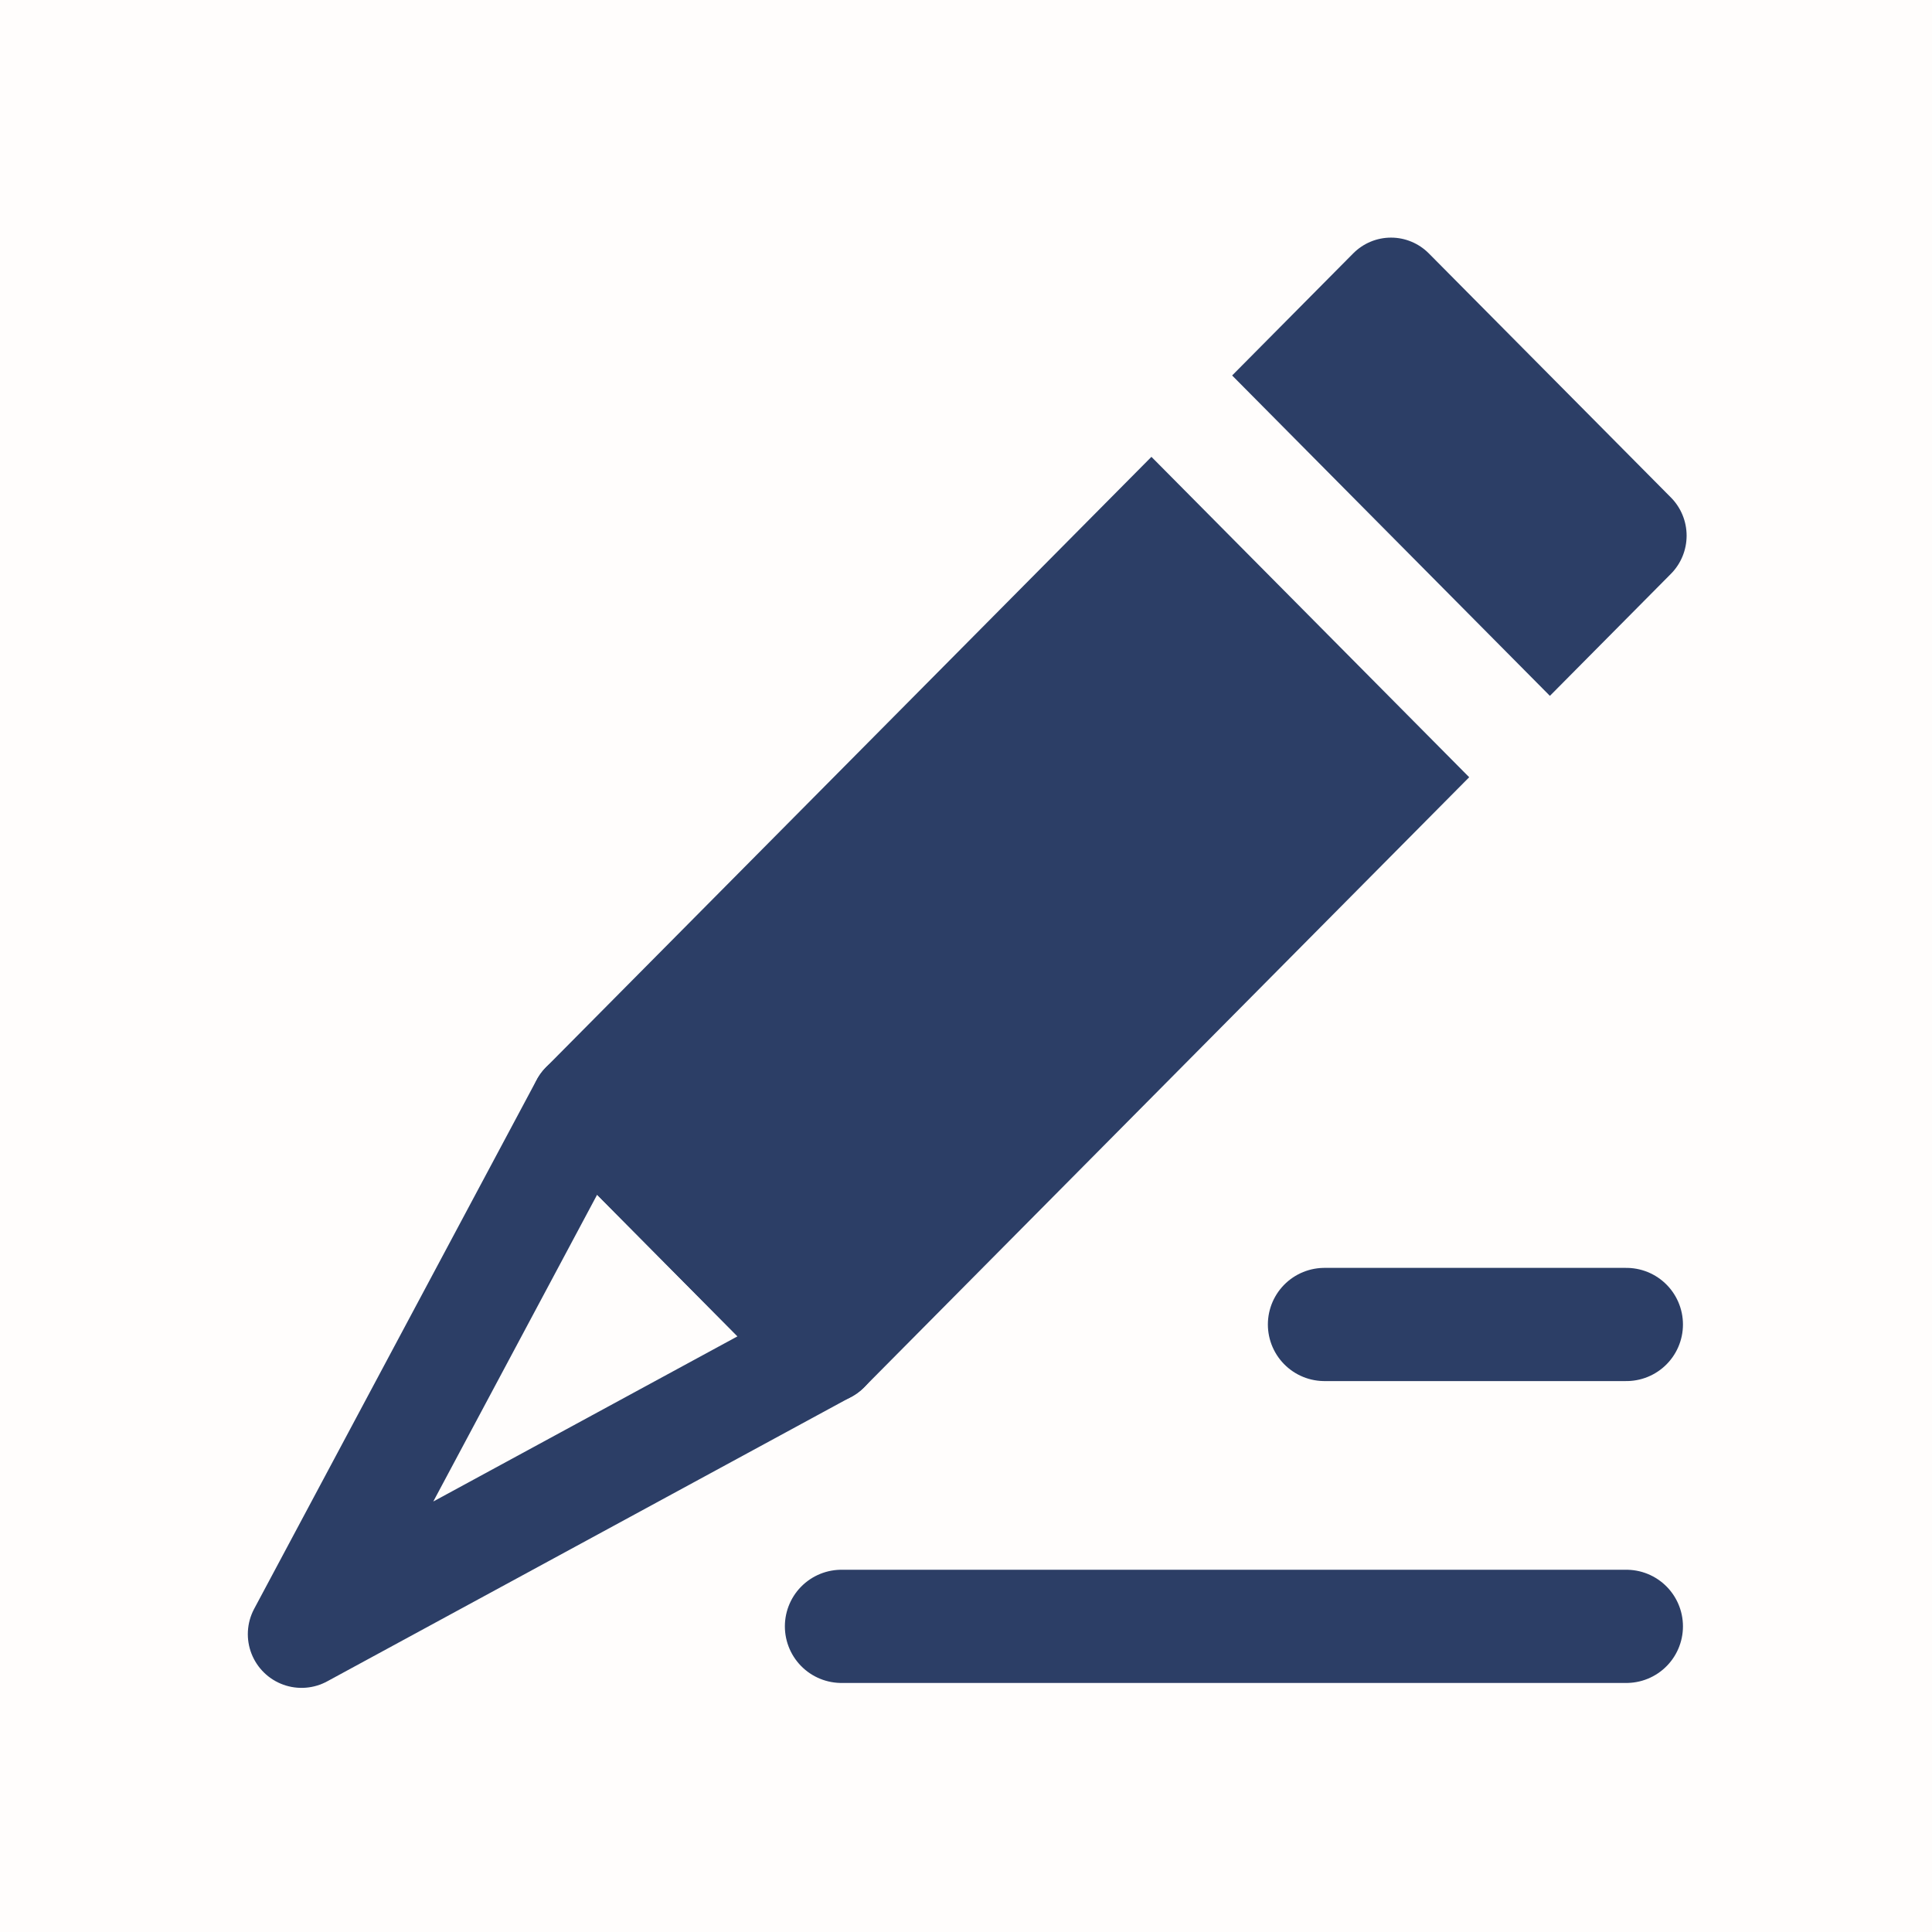
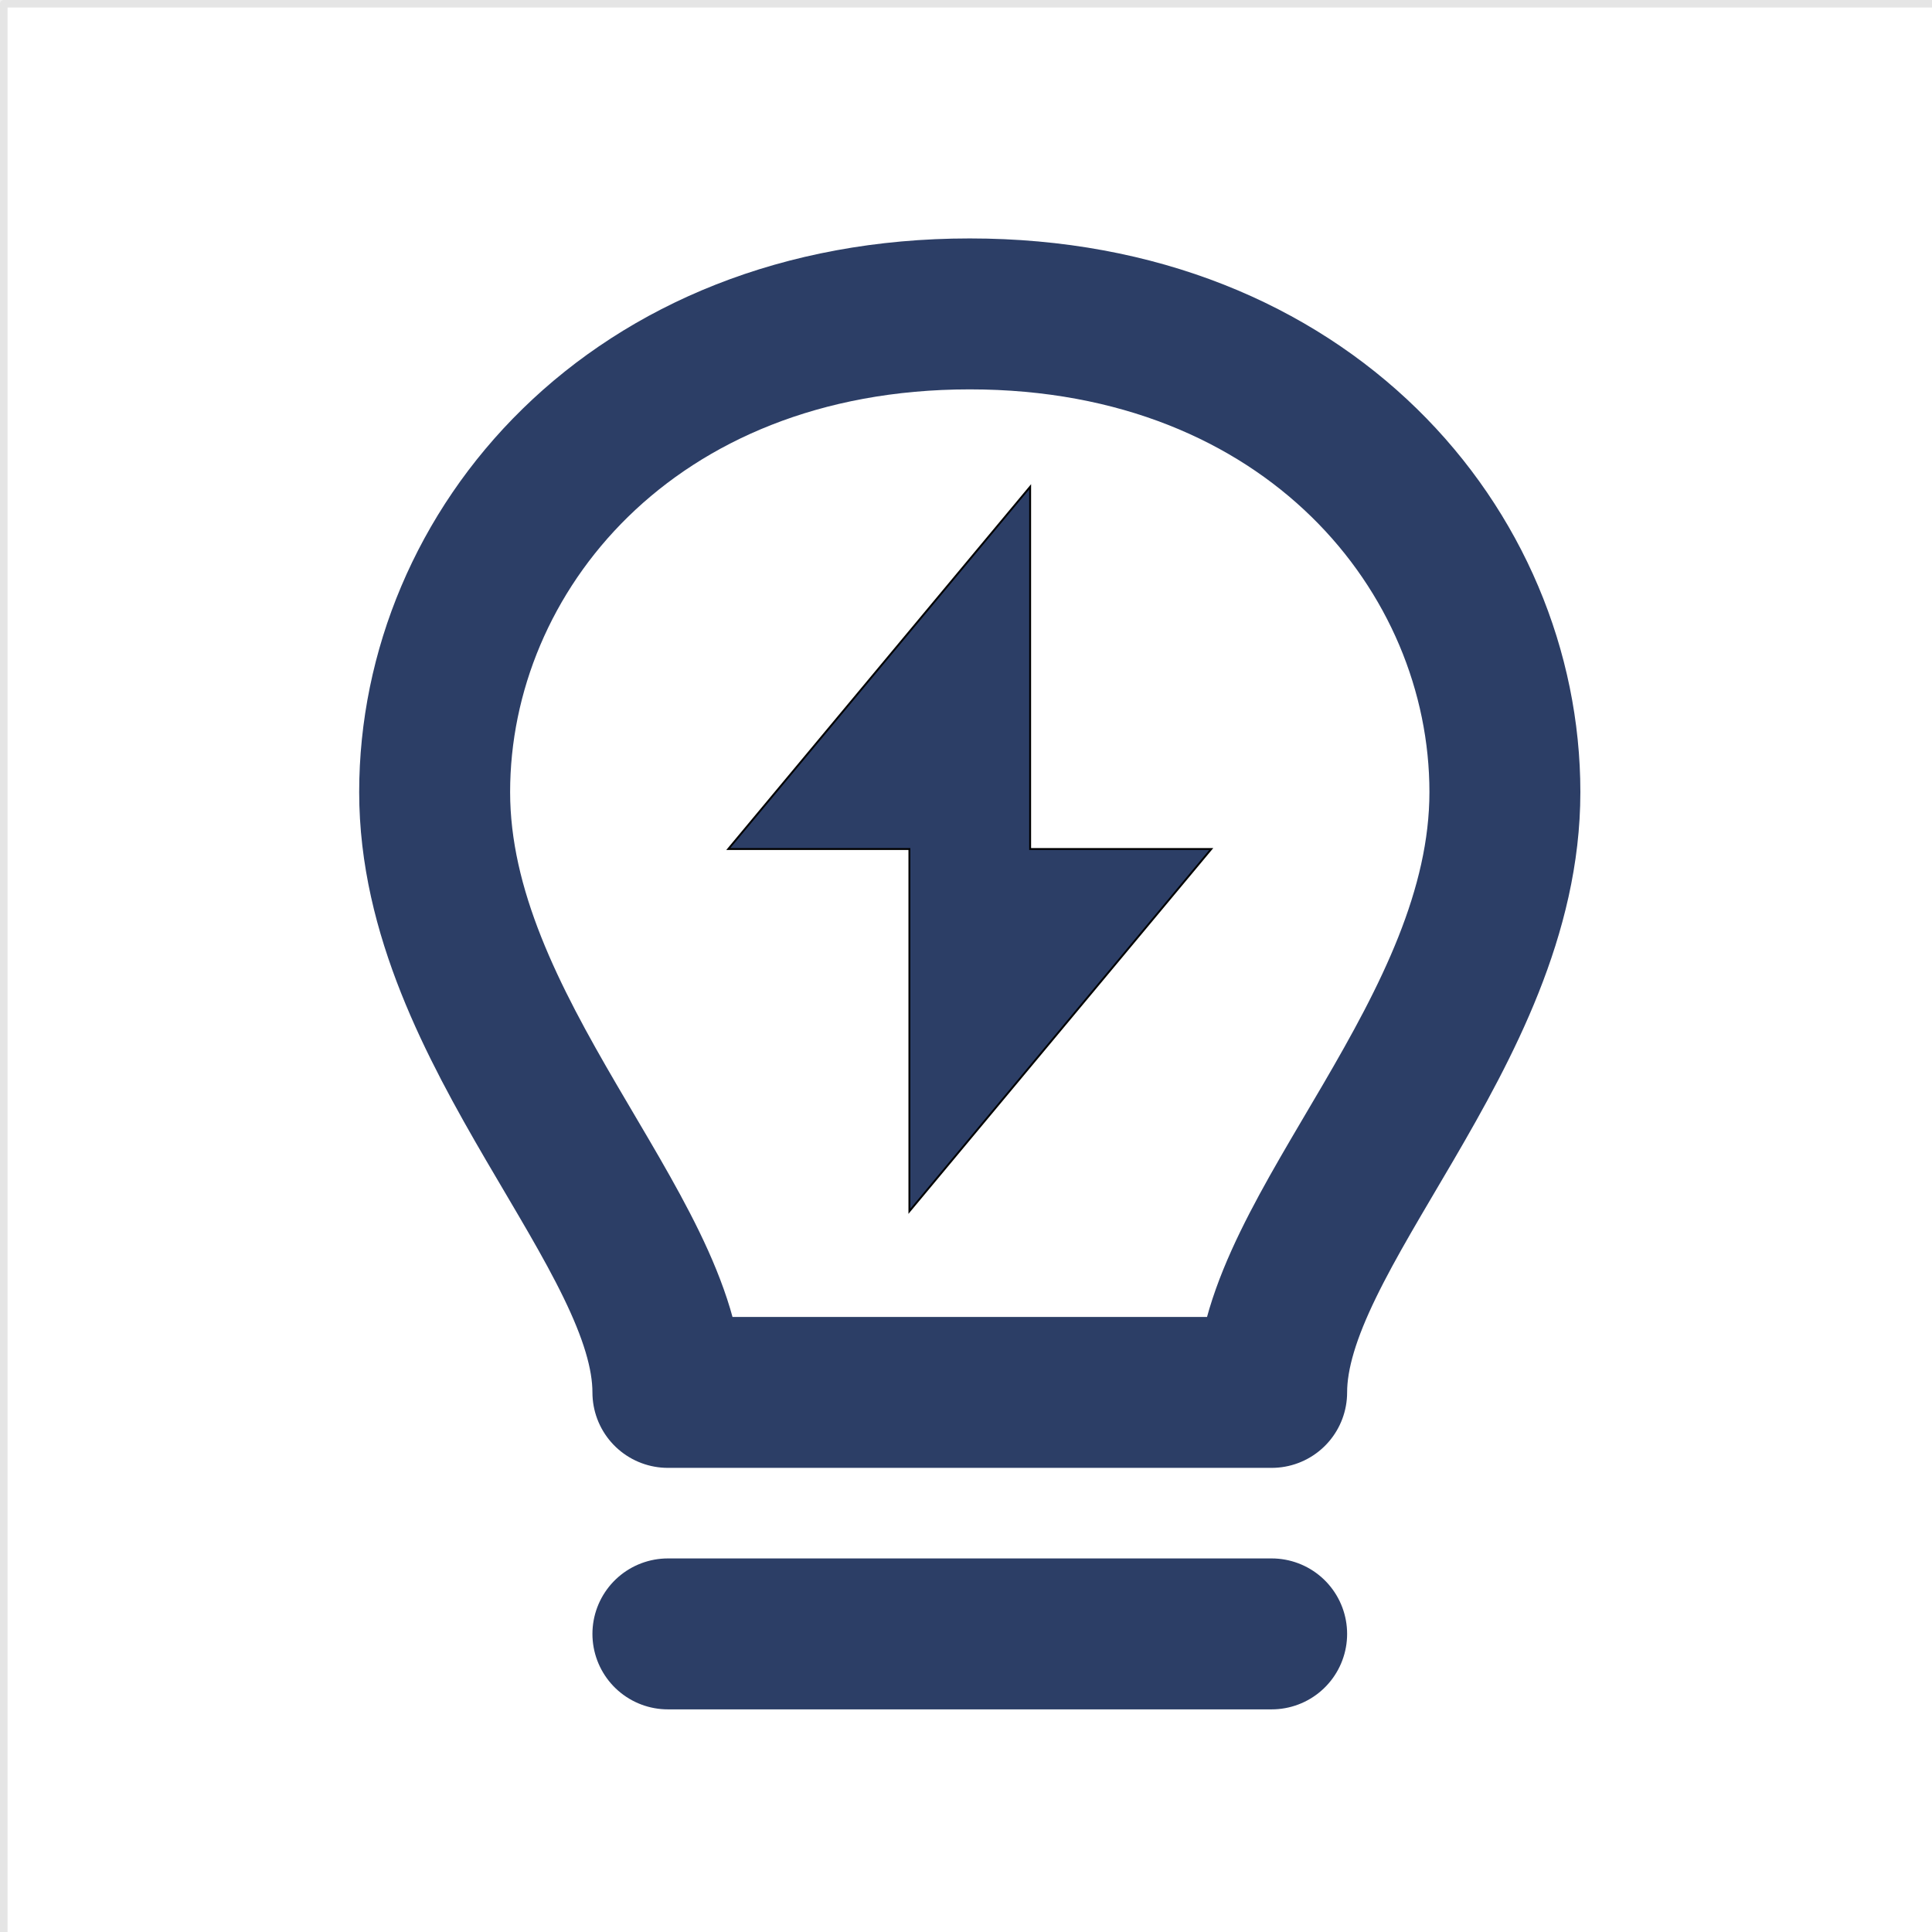
<svg xmlns="http://www.w3.org/2000/svg" width="1024" height="1024" viewBox="0 0 1024 1024" version="1.1" id="svg5">
  <defs id="defs2">
    <clipPath clipPathUnits="userSpaceOnUse" id="clipPath19332">
      <circle style="fill:#190d4d;fill-opacity:1;stroke-width:4.364;stroke-linecap:round;stroke-linejoin:round" id="circle19334" cx="544" cy="384" r="144" />
    </clipPath>
  </defs>
  <g id="layer1">
-     <rect style="fill:#fffdfc;fill-opacity:1;stroke:none;stroke-width:4;stroke-linecap:round;stroke-linejoin:round;stroke-opacity:1" id="rect42935" width="1024" height="1024" x="0" y="0" rx="9.2433998e-05" ry="0" />
-     <path id="rect43240" style="color:#000000;fill:#2c3e66;fill-opacity:1;stroke-width:0.949;stroke-linecap:round;stroke-linejoin:round;-inkscape-stroke:none" d="m 757.316,134.315 c -5.318,-5.361 -12.53,-8.373 -20.05,-8.373 -7.52,3e-4 -14.732,3.012 -20.05,8.373 l -64.16,64.691 168.421,169.815 64.16,-64.691 c 5.317,-5.362 8.304,-12.634 8.305,-20.216 -2e-4,-7.582 -2.987,-14.854 -8.305,-20.216 z M 610.282,242.133 289.481,565.59 c -4.69,4.729 -7.588,10.967 -8.188,17.627 -0.762,8.45 2.238,16.805 8.188,22.805 l 128.321,129.383 c 5.951,5.999 14.237,9.024 22.618,8.256 6.606,-0.606 12.792,-3.527 17.482,-8.256 L 778.703,411.948 Z" />
-     <path style="fill:none;stroke:#2c3e66;stroke-width:56.944;stroke-linecap:round;stroke-linejoin:round;stroke-miterlimit:4;stroke-dasharray:none;stroke-opacity:1" d="M 309.531,585.806 159.824,866.135 437.852,715.189 Z" id="path43871" />
-     <path style="fill:none;stroke:#2c3e66;stroke-width:60;stroke-linecap:round;stroke-linejoin:miter;stroke-miterlimit:4;stroke-dasharray:none;stroke-opacity:1" d="M 446,862 H 862" id="path45368" />
-     <path style="fill:none;stroke:#2c3e66;stroke-width:60;stroke-linecap:round;stroke-linejoin:miter;stroke-miterlimit:4;stroke-dasharray:none;stroke-opacity:1" d="M 702,702 H 862" id="path46090" />
+     <rect style="fill:#ffffff;fill-opacity:1;stroke:#e5e5e5;stroke-width:4;stroke-linecap:round;stroke-linejoin:round" id="rect39934" width="1024" height="1024" x="2" y="2" rx="9.2433998e-05" ry="0" />
+     <path style="fill:none;stroke:#2c3e66;stroke-width:80;stroke-linecap:round;stroke-linejoin:miter;stroke-miterlimit:4;stroke-dasharray:none;stroke-opacity:1" d="M 354,866 H 674" id="path28976" />
+     <path style="fill:#2c3e66;fill-opacity:1;stroke:#000000;stroke-width:1px;stroke-linecap:butt;stroke-linejoin:miter;stroke-opacity:1" d="M 546,258 386,450 h 96 V 642 L 642,450 h -96 z" id="path29743" />
+     <path id="path26861" style="fill:none;stroke:#2c3e66;stroke-width:80;stroke-linecap:butt;stroke-linejoin:round;stroke-miterlimit:4;stroke-dasharray:none;stroke-opacity:1" d="M 674,738 C 674,652.912 797.626,547.45 797.626,419.819 797.626,292.187 693.132,166.374 514,166.374 334.868,166.374 230.374,292.187 230.374,419.819 230.374,547.45 354,652.912 354,738 Z" />
  </g>
</svg>
